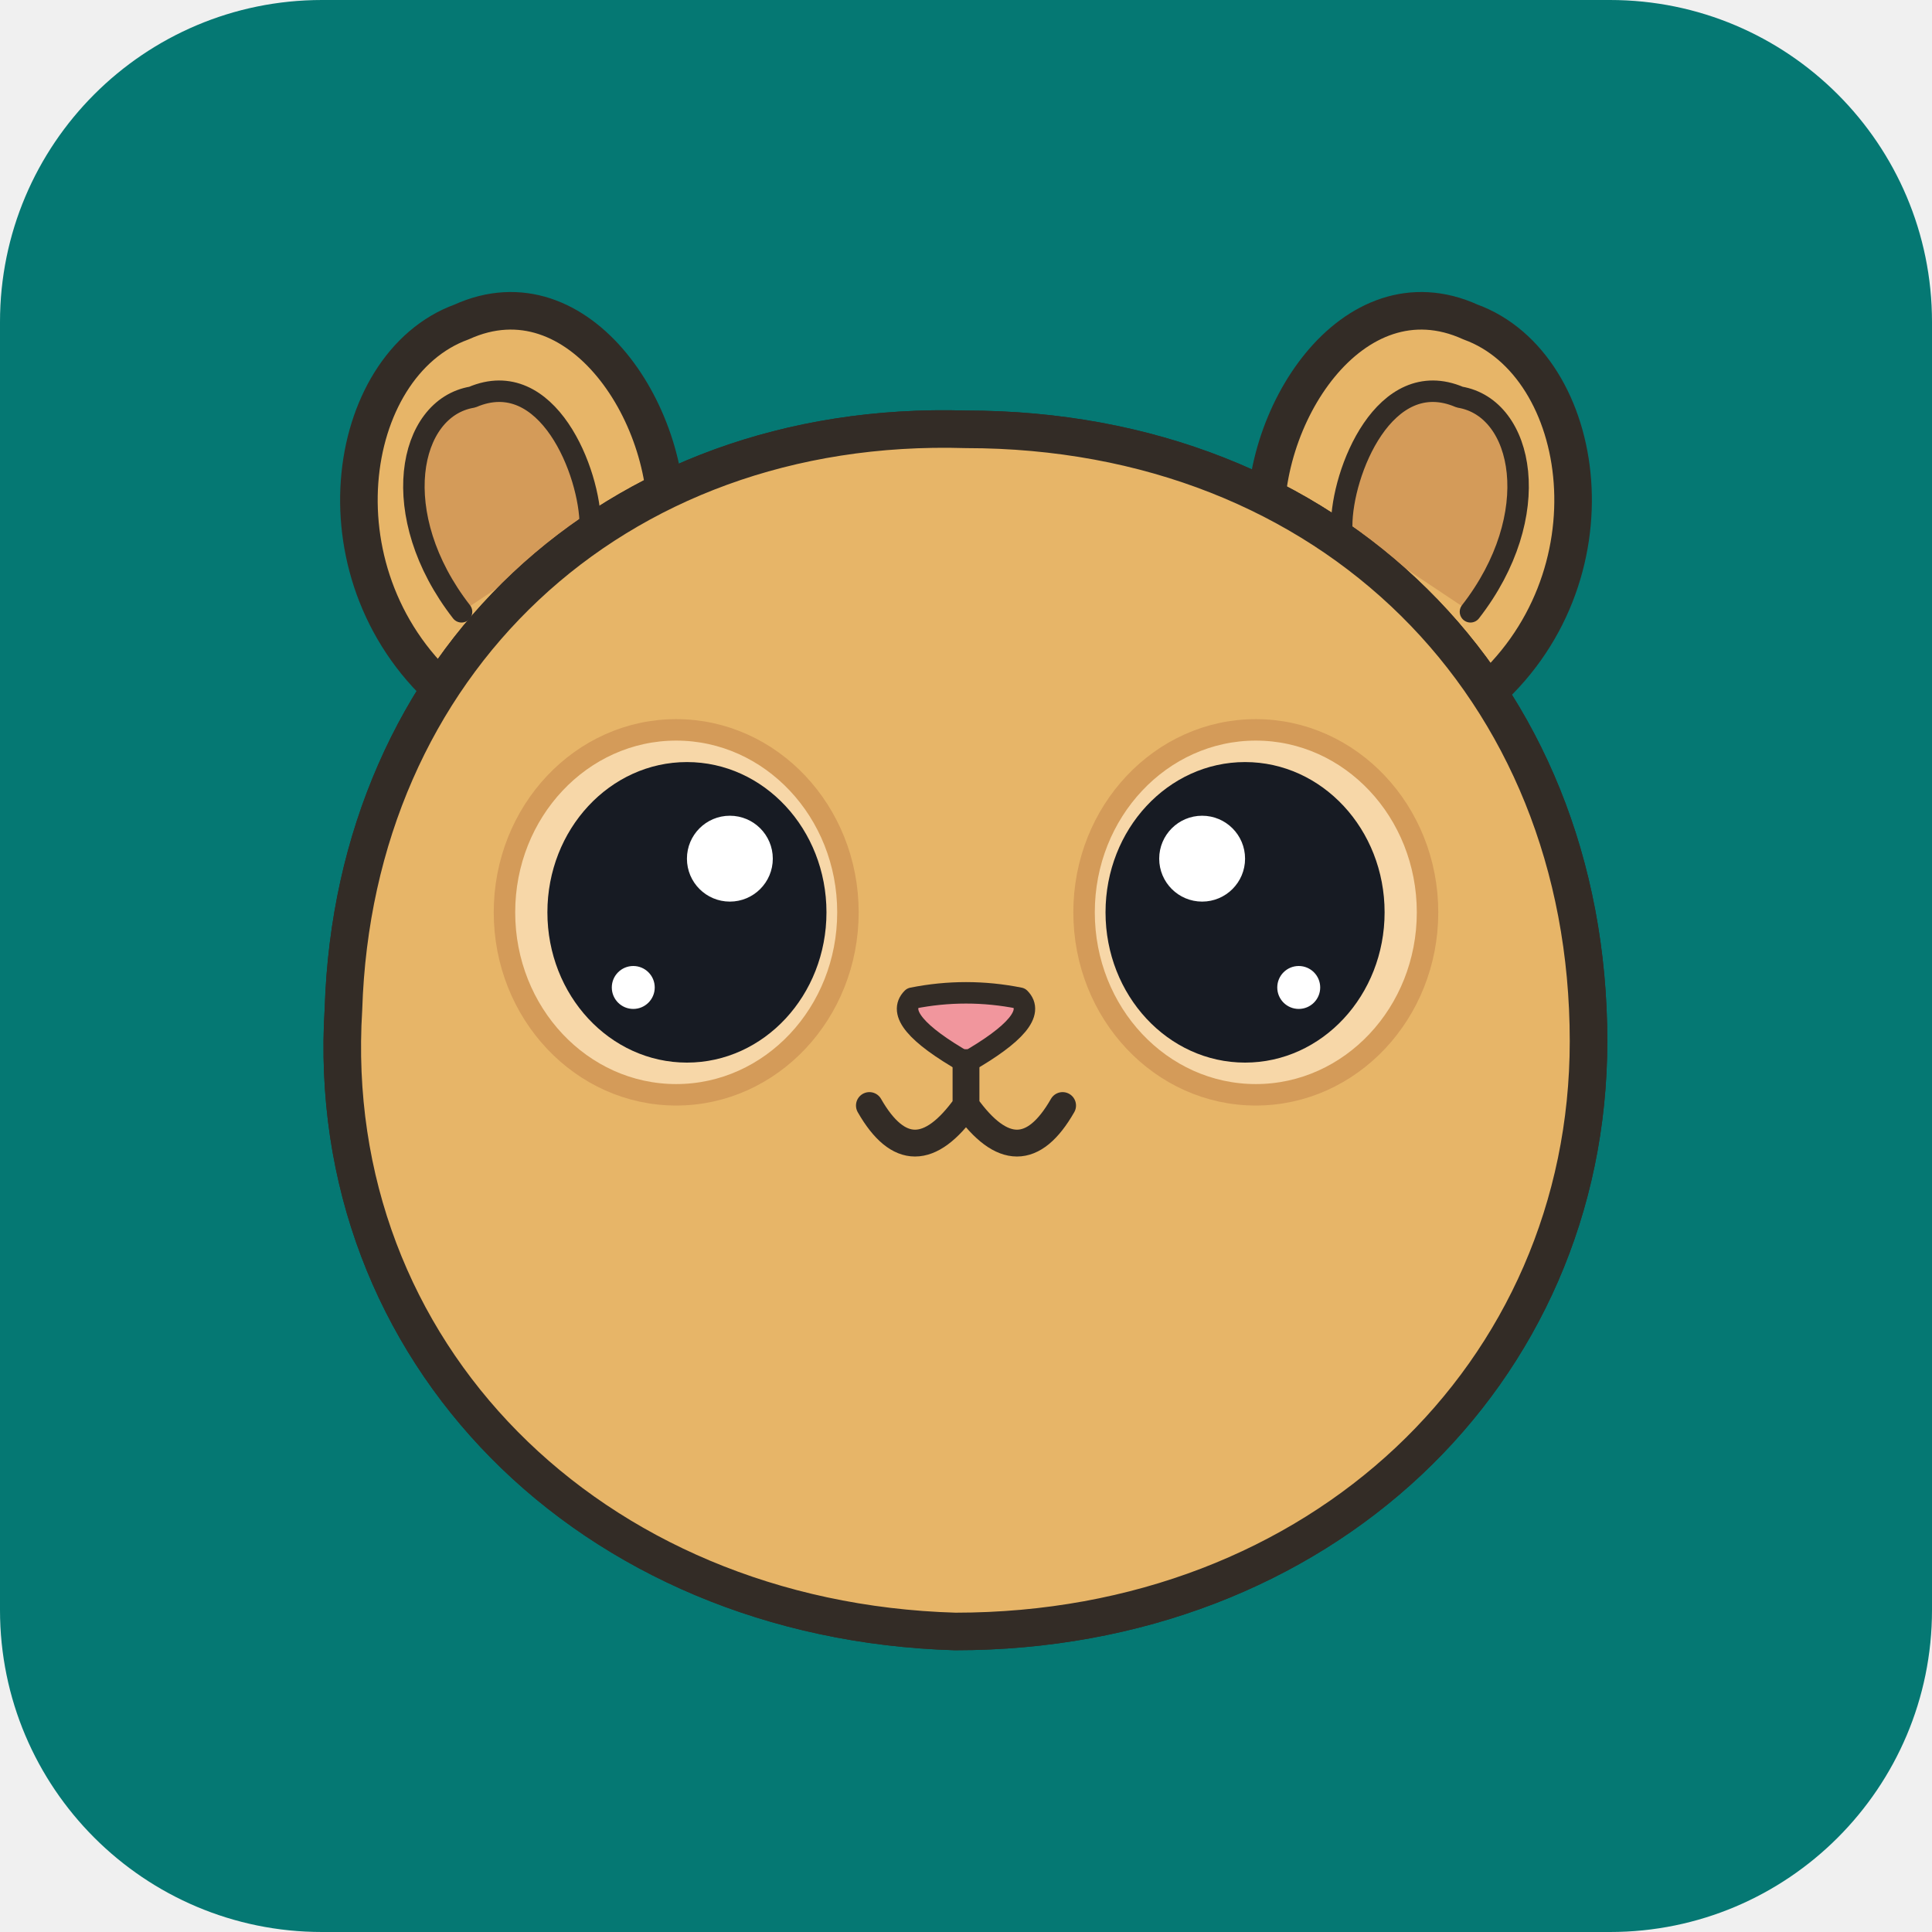
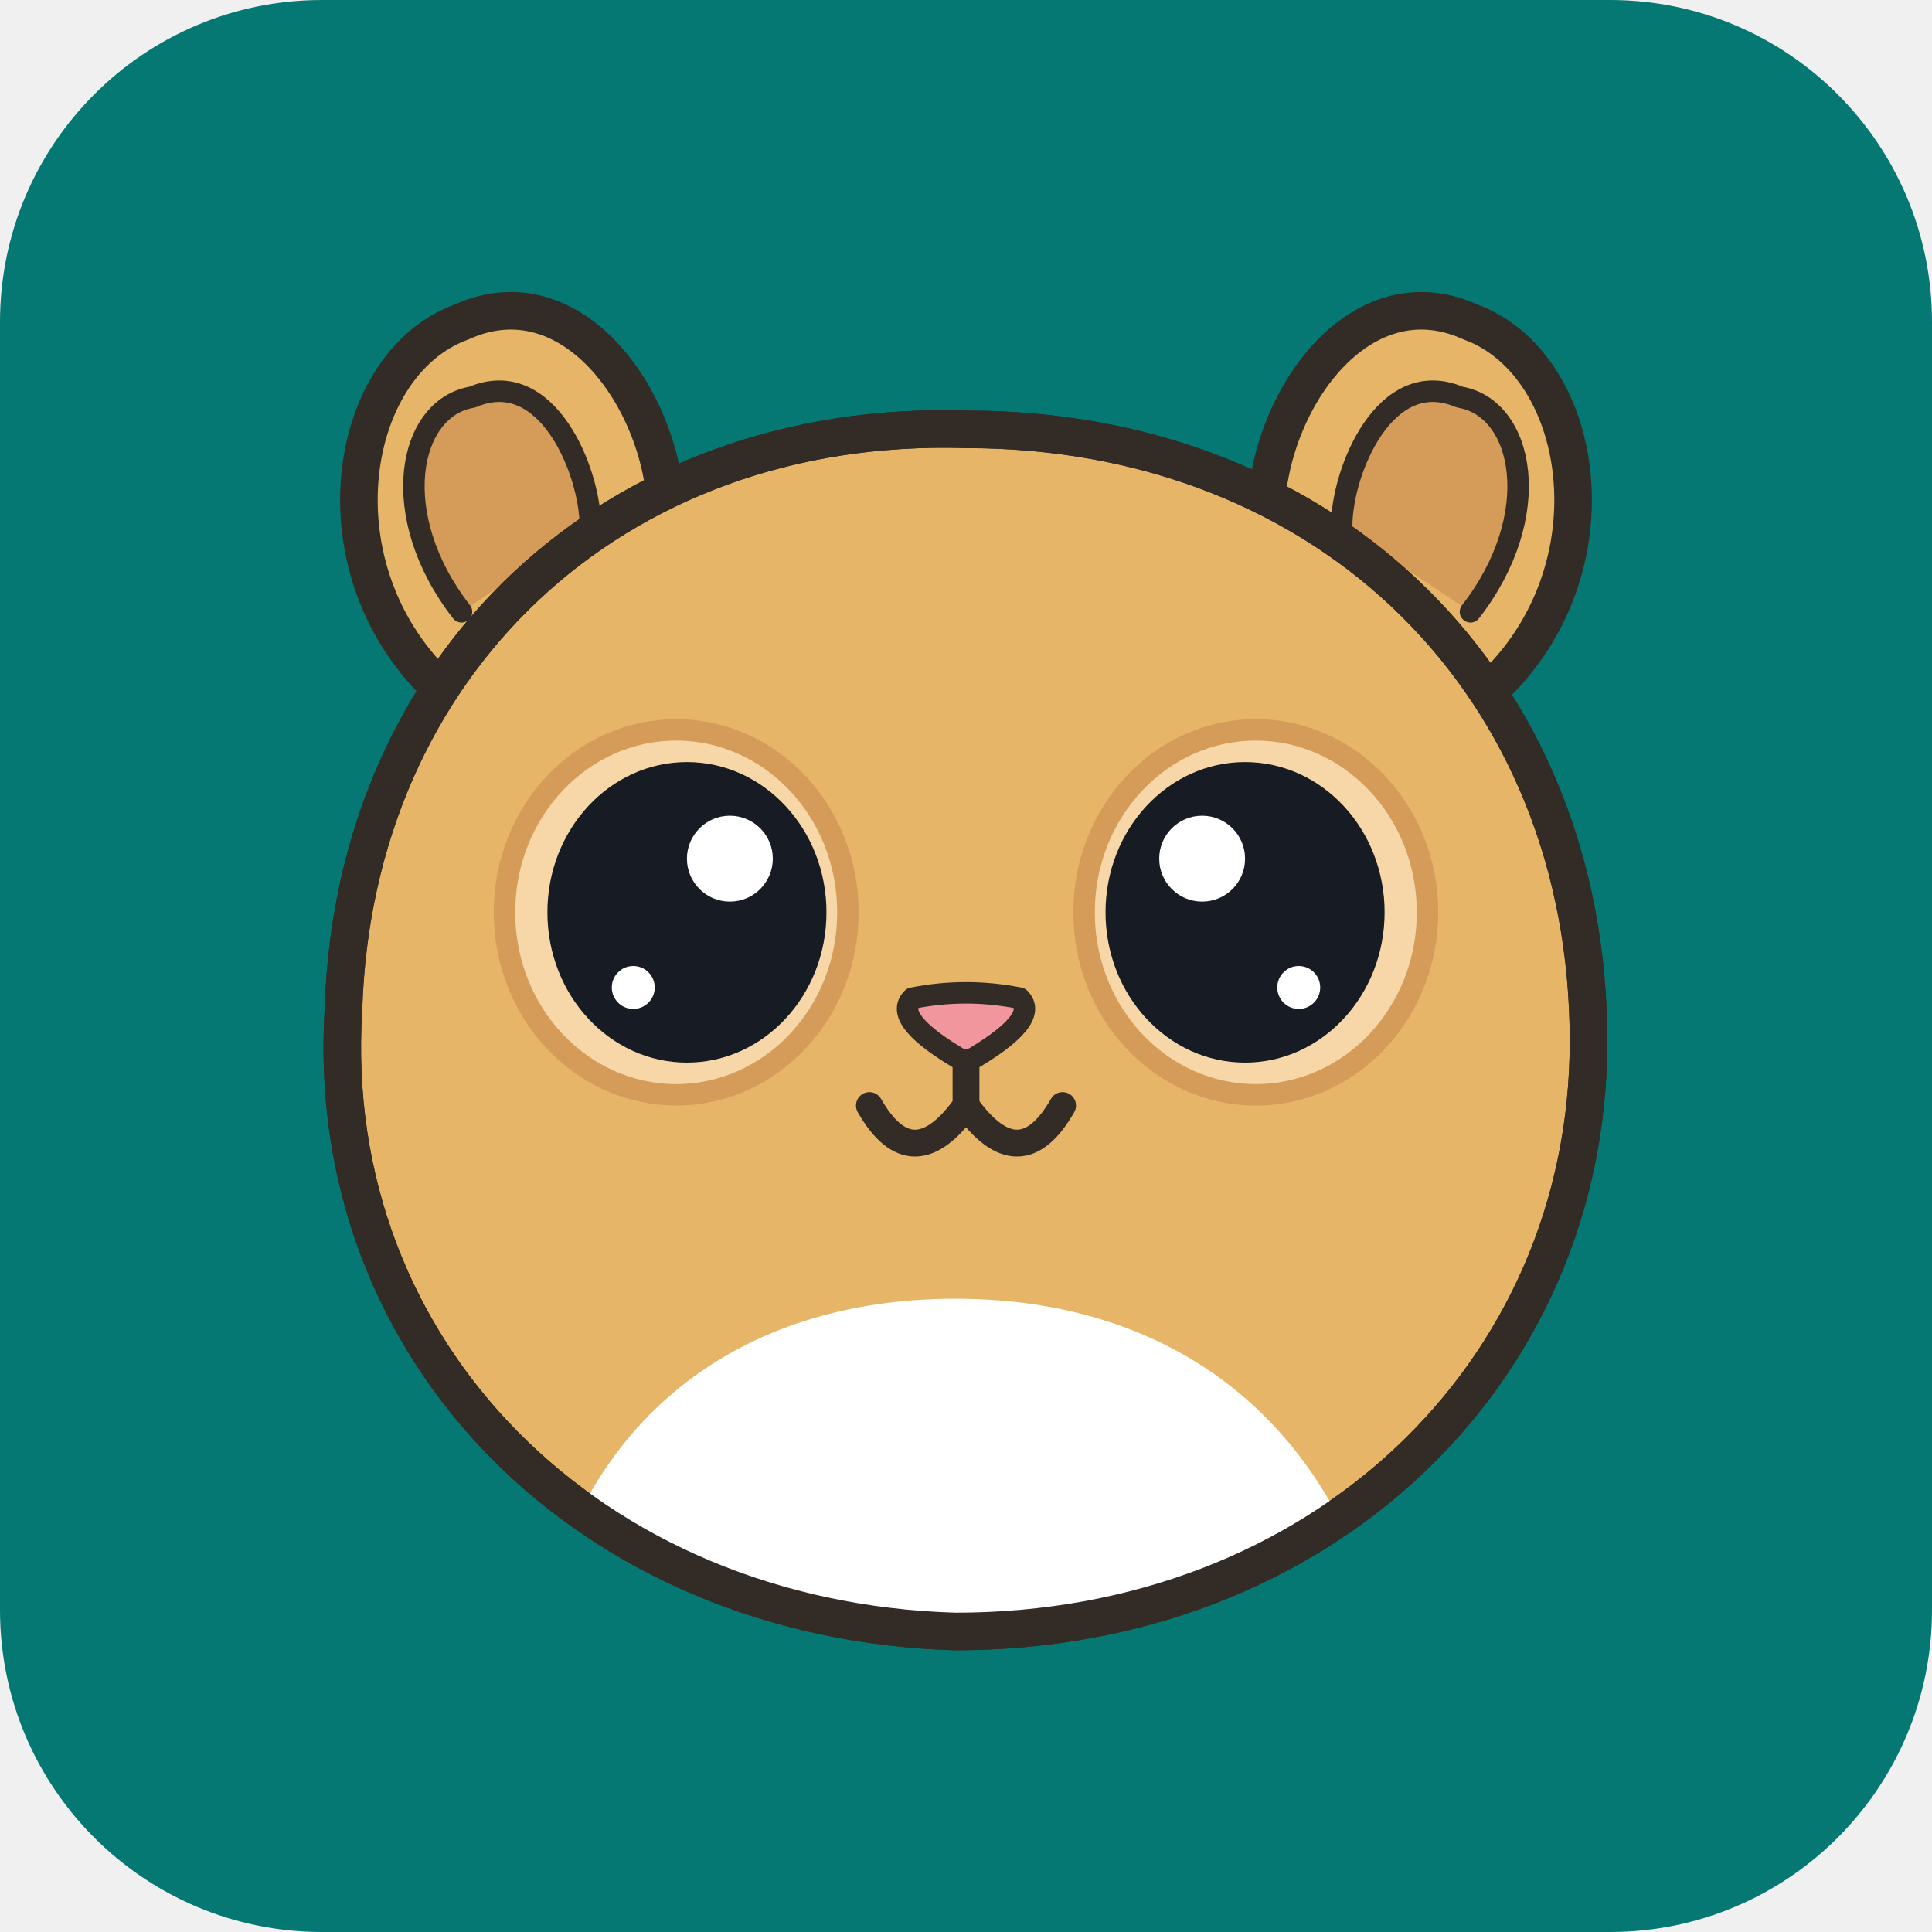
<svg xmlns="http://www.w3.org/2000/svg" viewBox="0 0 180 180">
  <rect width="180" height="180" rx="30" fill="#057873" />
  <g id="gerbil" stroke="#332c26" stroke-width="3.5" stroke-linecap="round" stroke-linejoin="round">
    <path fill="#e7b568" d="M42 65C29 54 32 34 43 30C54 25 63 39 62 50Z" />
    <path fill="#e7b568" d="M138 65C151 54 148 34 137 30C126 25 117 39 118 50Z" />
    <path fill="#d49b59" stroke-width="2" d="M43 57C36 48 38 38 44 37C51 34 55 44 55 49M137 57C144 48 142 38 136 37C129 34 125 44 125 49" />
-     <path id="head" fill="#e7b568" d="M90 40C57 39 33 62 32 94C30 126 55 151 89 152C123 152 148 128 148 97C148 64 124 40 90 40Z" />
+     <defs>
+       <path id="head" d="M90 40C57 39 33 62 32 94C30 126 55 151 89 152C123 152 148 128 148 97C148 64 124 40 90 40Z" />
+     </defs>
+     <use href="#head" fill="#e7b568" />
    <clipPath id="head-clip">
      <use href="#head" />
    </clipPath>
    <path fill="#fff" stroke="none" clip-path="url(#head-clip)" d="M50 153C54 132 69 121 89 121C109 121 124 132 129 153Z" />
    <use href="#head" fill="none" />
    <ellipse cx="63" cy="85" rx="16" ry="17" fill="#f7d7a8" stroke="#d49b59" stroke-width="2" />
    <ellipse cx="117" cy="85" rx="16" ry="17" fill="#f7d7a8" stroke="#d49b59" stroke-width="2" />
    <ellipse cx="64" cy="85" rx="13" ry="14" fill="#171b23" stroke="none" />
    <ellipse cx="116" cy="85" rx="13" ry="14" fill="#171b23" stroke="none" />
    <g fill="#fff" stroke="none">
      <circle cx="68" cy="80" r="4" />
      <circle cx="59" cy="92" r="2" />
      <circle cx="112" cy="80" r="4" />
      <circle cx="121" cy="92" r="2" />
    </g>
    <path fill="#f1969d" stroke-width="2" d="M85 93Q90 92 95 93Q97 95 90 99Q83 95 85 93Z" />
    <path fill="none" stroke-width="2.5" d="M90 99V103Q85 110 81 103M90 103Q95 110 99 103" />
  </g>
</svg>
